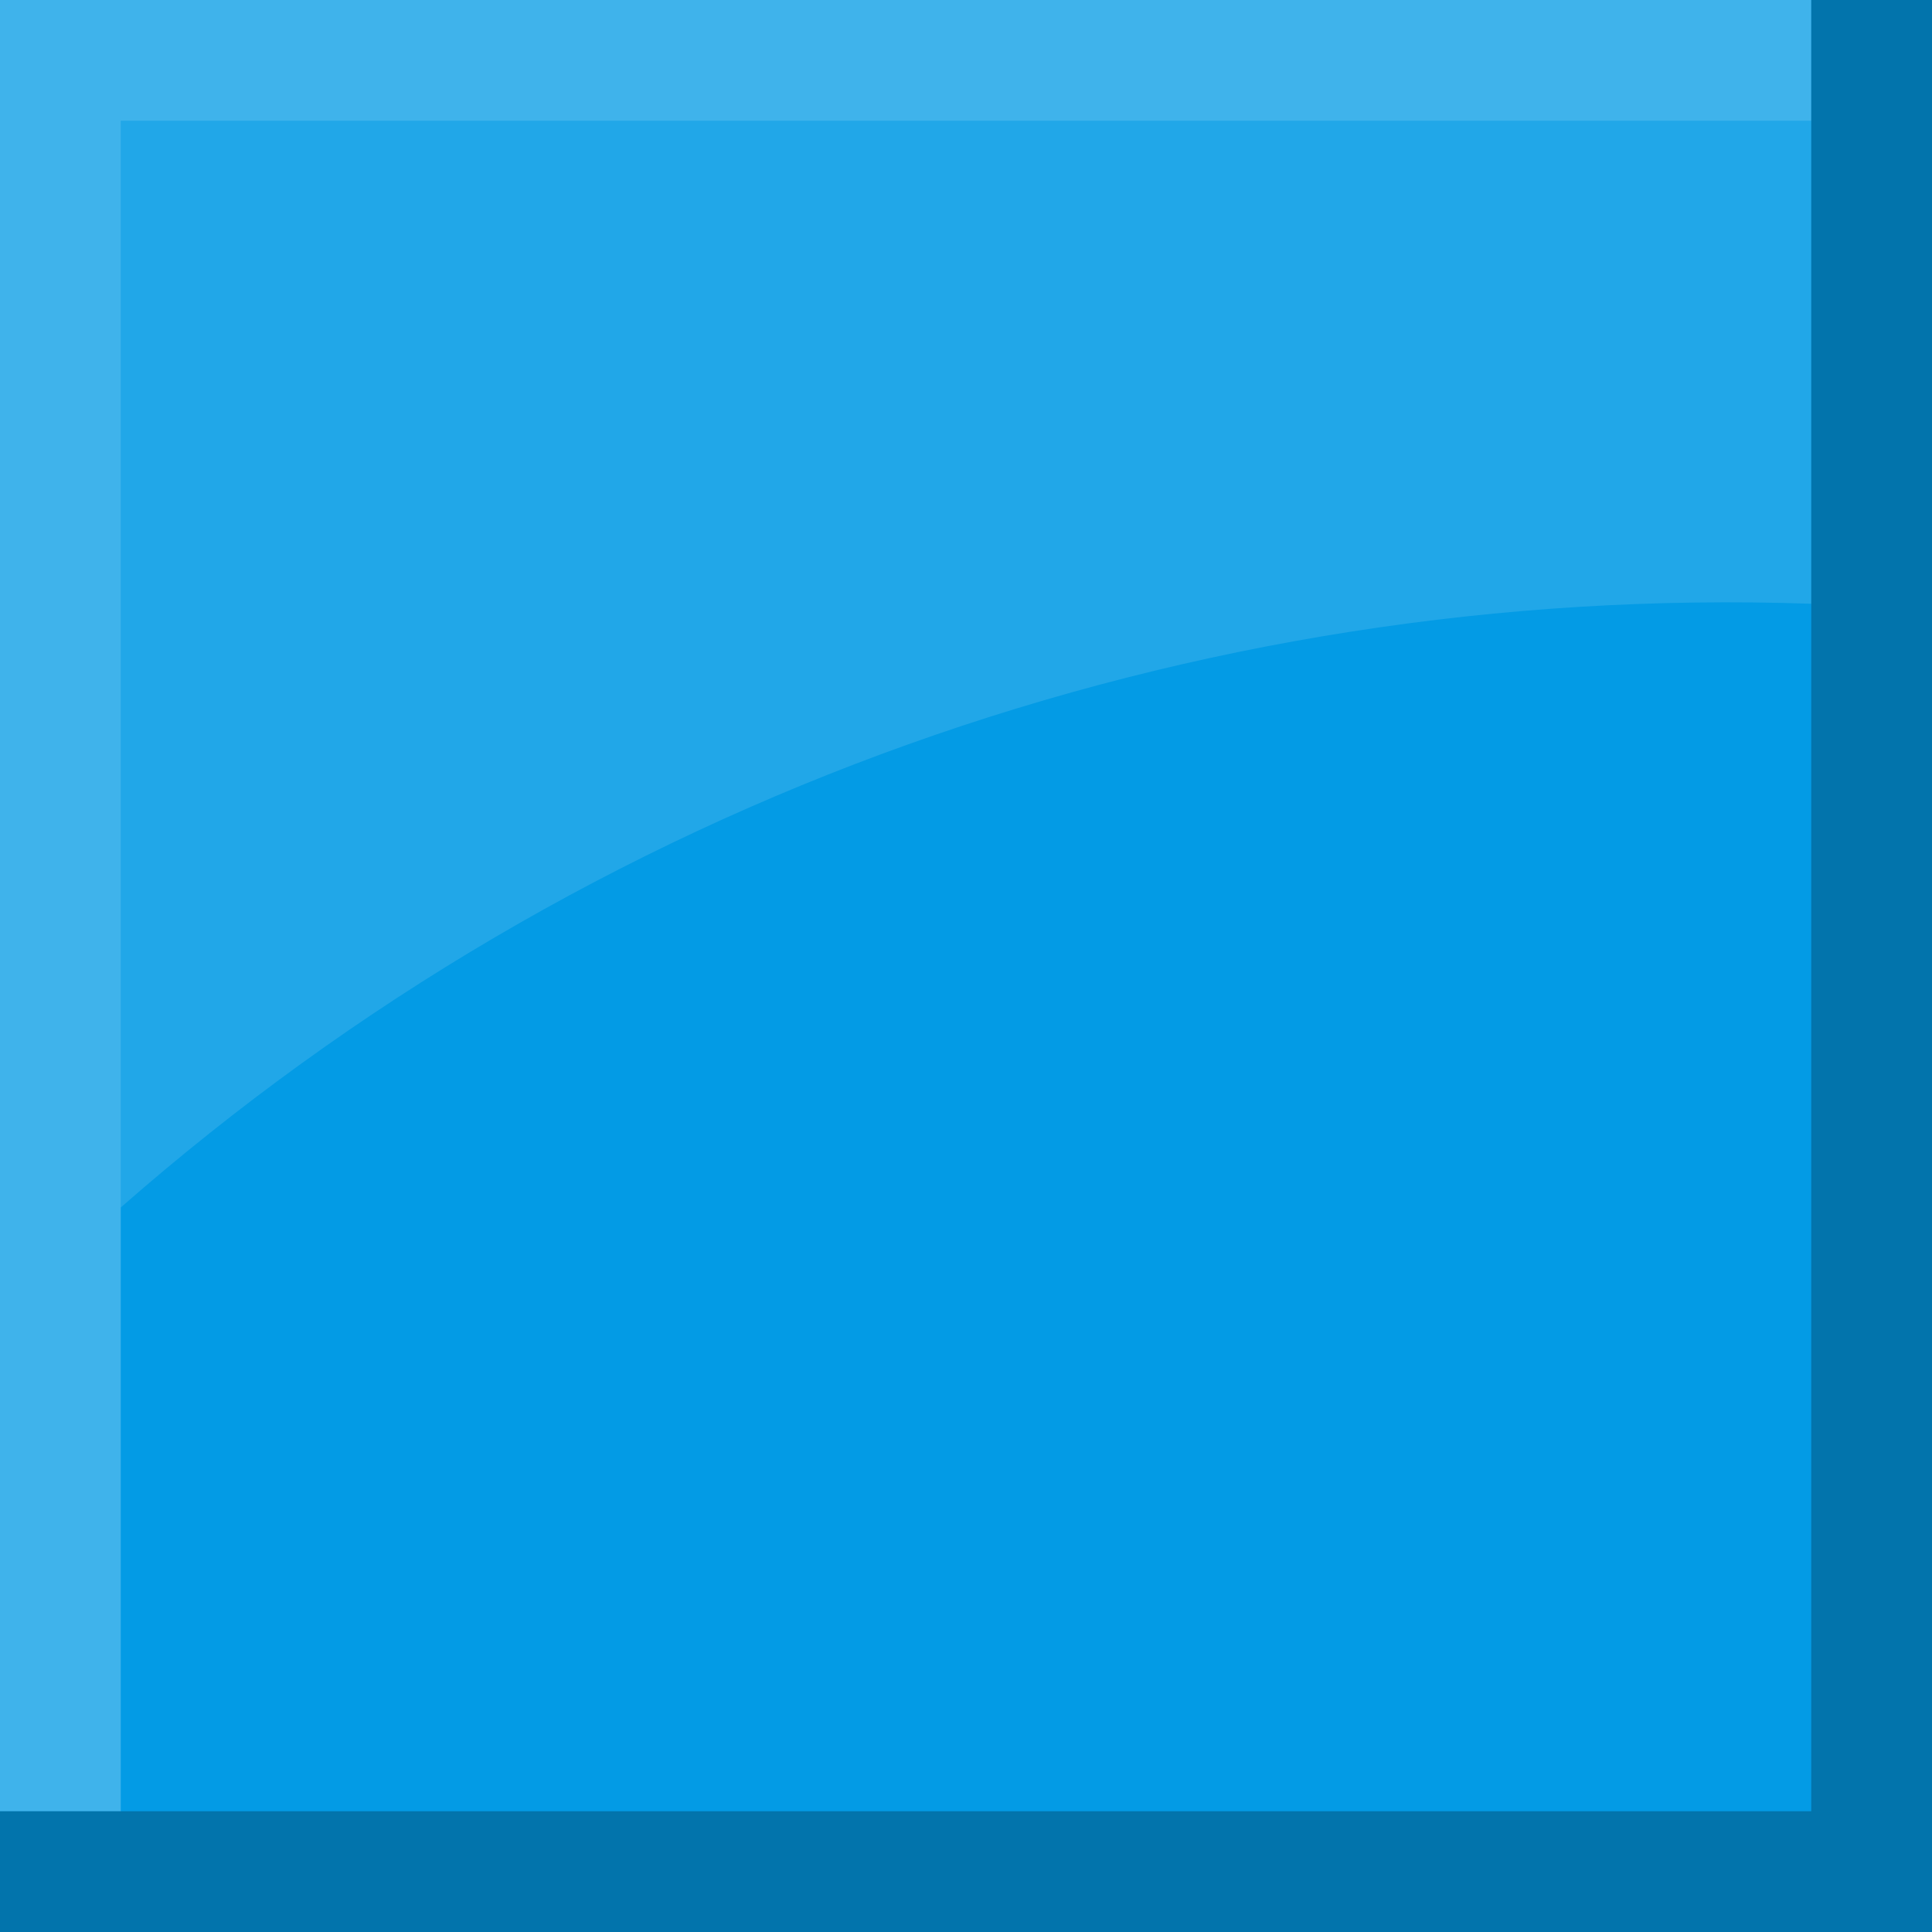
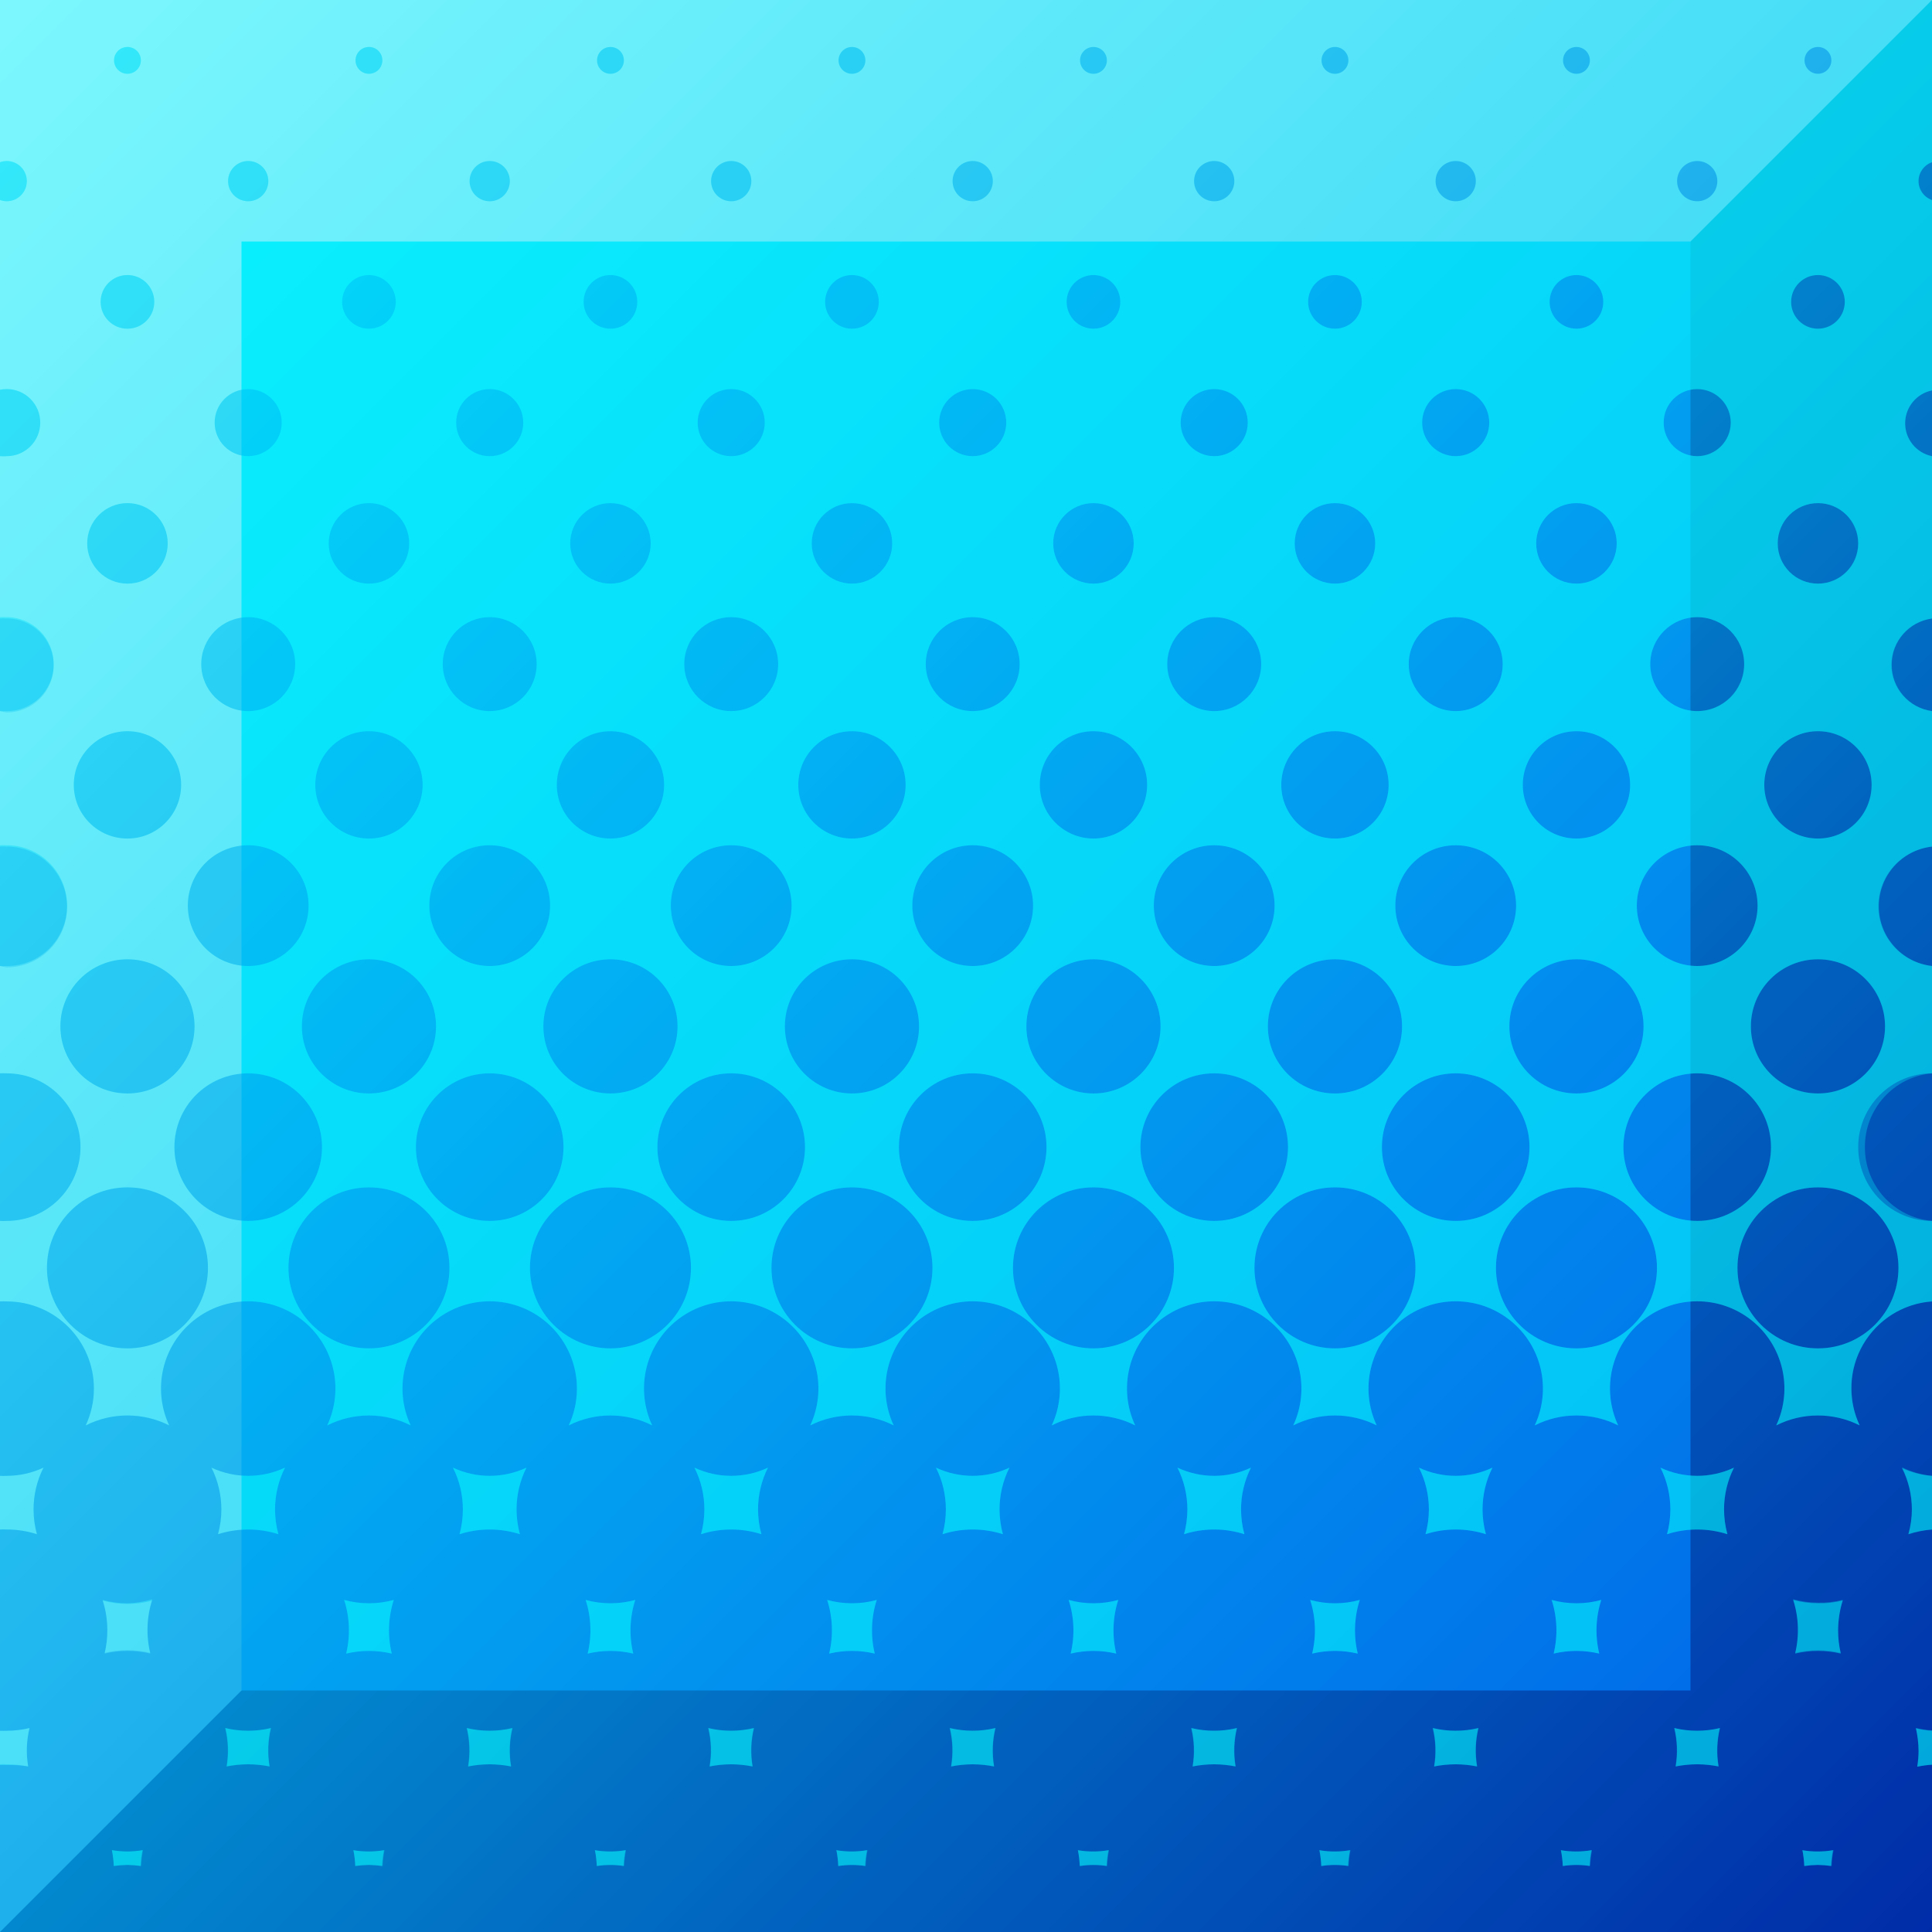
- <svg xmlns="http://www.w3.org/2000/svg" id="Layer_1" data-name="Layer 1" width="144" height="144" viewBox="0 0 144 144">
+ <svg xmlns="http://www.w3.org/2000/svg" width="144" height="144" viewBox="0 0 144 144">
  <defs>
-     <style>.cls-1{fill:#039be5;}.cls-2,.cls-3{fill:#fff;}.cls-2{opacity:0.12;}.cls-3{opacity:0.24;}.cls-4{opacity:0.25;}</style>
+     <style>.cls-1{isolation:isolate;}.cls-2{fill:#04bdf5;}.cls-3{fill:#04aadc;}.cls-4{fill:#32c6f2;}.cls-5{opacity:0.4;}.cls-5,.cls-7{mix-blend-mode:overlay;}.cls-6{fill:#fff;}.cls-7{opacity:0.77;fill:url(#linear-gradient);}</style>
+     <linearGradient id="linear-gradient" x2="144" y2="144" gradientUnits="userSpaceOnUse">
+       <stop offset="0" stop-color="#fff" />
+       <stop offset="1" />
+     </linearGradient>
  </defs>
-   <rect class="cls-1" width="144" height="144" />
-   <path class="cls-2" d="M9,9V90A181.61,181.61,0,0,1,135,45V9Z" />
-   <polygon class="cls-3" points="135 0 0 0 0 7 0 9 0 135 9 135 9 9 135 9 135 0" />
-   <polygon class="cls-4" points="135 0 135 135 0 135 0 144 135 144 144 144 144 135 144 0 135 0" />
-   <polygon class="cls-4" points="279 0 279 135 144 135 144 144 279 144 288 144 288 135 288 0 279 0" />
+   <g class="cls-1">
+     <g id="Layer_2" data-name="Layer 2">
+       <rect class="cls-2" width="144" height="144" />
+       <polygon class="cls-3" points="126 0 126 126 0 126 0 144 126 144 144 144 144 0 126 0" />
+       <polygon class="cls-4" points="0 144 18 126 18 18 126 18 144 0 0 0 0 144" />
+     </g>
+     <g id="Layer_1" data-name="Layer 1">
+       <g class="cls-5">
+         <circle cx="27.5" cy="4.5" r="1" />
+         <circle cx="45.5" cy="4.5" r="1" />
+         <circle cx="63.5" cy="4.5" r="1" />
+         <circle cx="81.5" cy="4.5" r="1" />
+         <circle cx="117.5" cy="4.5" r="1" />
+         <circle cx="99.5" cy="4.5" r="1" />
+         <circle cx="135.5" cy="4.5" r="1" />
+         <circle cx="126.5" cy="13.5" r="1.5" />
+         <circle cx="108.5" cy="13.5" r="1.5" />
+         <circle cx="90.5" cy="13.5" r="1.5" />
+         <circle cx="72.5" cy="13.5" r="1.5" />
+         <circle cx="54.5" cy="13.5" r="1.5" />
+         <circle cx="36.5" cy="13.5" r="1.5" />
+         <circle cx="18.5" cy="13.5" r="1.5" />
+         <circle cx="9.5" cy="4.5" r="1" />
+         <circle cx="27.5" cy="22.5" r="2" />
+         <circle cx="45.5" cy="22.5" r="2" />
+         <circle cx="63.5" cy="22.5" r="2" />
+         <circle cx="81.5" cy="22.5" r="2" />
+         <circle cx="117.5" cy="22.5" r="2" />
+         <circle cx="99.5" cy="22.5" r="2" />
+         <circle cx="135.5" cy="22.5" r="2" />
+         <circle cx="126.5" cy="31.5" r="2.5" />
+         <circle cx="108.5" cy="31.5" r="2.5" />
+         <circle cx="90.5" cy="31.5" r="2.5" />
+         <circle cx="72.5" cy="31.5" r="2.5" />
+         <circle cx="54.5" cy="31.5" r="2.5" />
+         <circle cx="36.5" cy="31.5" r="2.5" />
+         <circle cx="18.5" cy="31.5" r="2.5" />
+         <circle cx="9.5" cy="22.5" r="2" />
+         <circle cx="27.5" cy="40.5" r="3" />
+         <circle cx="45.5" cy="40.5" r="3" />
+         <circle cx="63.5" cy="40.5" r="3" />
+         <circle cx="81.5" cy="40.5" r="3" />
+         <circle cx="117.5" cy="40.5" r="3" />
+         <circle cx="99.5" cy="40.5" r="3" />
+         <circle cx="135.5" cy="40.5" r="3" />
+         <circle cx="126.5" cy="49.5" r="3.5" />
+         <circle cx="108.5" cy="49.5" r="3.5" />
+         <circle cx="90.5" cy="49.5" r="3.5" />
+         <circle cx="72.5" cy="49.5" r="3.5" />
+         <circle cx="54.5" cy="49.5" r="3.5" />
+         <circle cx="36.5" cy="49.5" r="3.5" />
+         <circle cx="18.5" cy="49.5" r="3.5" />
+         <circle cx="9.5" cy="40.5" r="3" />
+         <circle cx="27.5" cy="58.5" r="4" />
+         <circle cx="45.5" cy="58.5" r="4" />
+         <circle cx="63.5" cy="58.5" r="4" />
+         <circle cx="81.5" cy="58.5" r="4" />
+         <circle cx="117.5" cy="58.5" r="4" />
+         <circle cx="99.5" cy="58.5" r="4" />
+         <circle cx="135.5" cy="58.5" r="4" />
+         <circle cx="126.5" cy="67.5" r="4.5" />
+         <circle cx="108.5" cy="67.5" r="4.5" />
+         <circle cx="90.5" cy="67.5" r="4.5" />
+         <circle cx="72.5" cy="67.5" r="4.5" />
+         <circle cx="54.5" cy="67.5" r="4.5" />
+         <circle cx="36.5" cy="67.5" r="4.5" />
+         <circle cx="18.5" cy="67.5" r="4.5" />
+         <circle cx="9.5" cy="58.5" r="4" />
+         <circle cx="27.5" cy="76.5" r="5" />
+         <circle cx="45.5" cy="76.5" r="5" />
+         <circle cx="63.5" cy="76.5" r="5" />
+         <circle cx="81.5" cy="76.5" r="5" />
+         <circle cx="117.5" cy="76.5" r="5" />
+         <circle cx="99.5" cy="76.5" r="5" />
+         <circle cx="135.5" cy="76.5" r="5" />
+         <circle cx="126.5" cy="85.5" r="5.5" />
+         <circle cx="108.5" cy="85.5" r="5.5" />
+         <circle cx="90.5" cy="85.5" r="5.5" />
+         <circle cx="72.5" cy="85.5" r="5.5" />
+         <circle cx="54.5" cy="85.5" r="5.5" />
+         <circle cx="36.5" cy="85.5" r="5.5" />
+         <circle cx="18.5" cy="85.5" r="5.5" />
+         <circle cx="9.5" cy="76.5" r="5" />
+         <circle cx="27.5" cy="94.5" r="6" />
+         <circle cx="45.5" cy="94.5" r="6" />
+         <circle cx="63.5" cy="94.5" r="6" />
+         <circle cx="81.5" cy="94.5" r="6" />
+         <circle cx="117.5" cy="94.5" r="6" />
+         <circle cx="99.5" cy="94.5" r="6" />
+         <circle cx="135.5" cy="94.5" r="6" />
+         <circle cx="9.5" cy="94.5" r="6" />
+         <path d="M2,13.5A1.5,1.5,0,0,0,.5,12a1.64,1.64,0,0,0-.5.09v2.82A1.64,1.64,0,0,0,.5,15,1.5,1.5,0,0,0,2,13.5Z" />
+         <path d="M3,31.5A2.5,2.5,0,0,0,.5,29a2.73,2.73,0,0,0-.5.05V34a2.73,2.73,0,0,0,.5,0A2.5,2.5,0,0,0,3,31.5Z" />
+         <path d="M4,49.5A3.5,3.5,0,0,0,.5,46a4,4,0,0,0-.5,0V53a4,4,0,0,0,.5,0A3.5,3.5,0,0,0,4,49.5Z" />
+         <path d="M5,67.5A4.49,4.49,0,0,0,.5,63a4.23,4.23,0,0,0-.5,0V72a4.23,4.23,0,0,0,.5,0A4.49,4.49,0,0,0,5,67.5Z" />
+         <path d="M6,85.5A5.5,5.5,0,0,0,.5,80,4.07,4.07,0,0,0,0,80V91a4.07,4.07,0,0,0,.5,0A5.5,5.5,0,0,0,6,85.5Z" />
+         <path d="M138,103.5a6.46,6.46,0,0,0,.61,2.74,6.91,6.91,0,0,0-6.22,0,6.5,6.5,0,1,0-11.78,0,6.91,6.91,0,0,0-6.22,0,6.5,6.5,0,1,0-11.78,0,6.91,6.91,0,0,0-6.22,0,6.5,6.5,0,1,0-11.78,0,6.91,6.91,0,0,0-6.22,0,6.5,6.5,0,1,0-11.78,0,6.91,6.91,0,0,0-6.22,0,6.5,6.5,0,1,0-11.78,0,6.91,6.91,0,0,0-6.22,0,6.5,6.5,0,1,0-11.78,0,6.91,6.91,0,0,0-6.22,0,6.5,6.5,0,1,0-11.78,0,6.91,6.91,0,0,0-6.22,0A6.46,6.46,0,0,0,7,103.5,6.5,6.5,0,0,0,.5,97,4.19,4.19,0,0,0,0,97V110a4.19,4.19,0,0,0,.5,0,6.46,6.46,0,0,0,2.74-.61,6.92,6.92,0,0,0-.74,3.11,7.06,7.06,0,0,0,.25,1.85A7.26,7.26,0,0,0,.5,114a4.19,4.19,0,0,0-.5,0V129a4.19,4.19,0,0,0,.5,0,7.32,7.32,0,0,0,1.7-.2,7.09,7.09,0,0,0-.1,2.86,8.43,8.43,0,0,0-1.6-.16,4.19,4.19,0,0,0-.5,0V144H144V131.53a7.87,7.87,0,0,0-1.1.15,7.72,7.72,0,0,0,.1-1.18,8,8,0,0,0-.2-1.71,6.81,6.81,0,0,0,1.2.18V114a7.83,7.83,0,0,0-1.76.33,6.69,6.69,0,0,0,.26-1.86,6.89,6.89,0,0,0-.74-3.11A6.44,6.44,0,0,0,144,110V97A6.48,6.48,0,0,0,138,103.5Zm-.65,15.74a7.68,7.68,0,0,0-.35,2.26,7.32,7.32,0,0,0,.2,1.7,7.32,7.32,0,0,0-3.4,0,7.37,7.37,0,0,0-.15-4,7.06,7.06,0,0,0,1.85.25A6.67,6.67,0,0,0,137.35,119.24Zm-8.11-9.85a6.92,6.92,0,0,0-.74,3.11,7.06,7.06,0,0,0,.25,1.85,7.41,7.41,0,0,0-4.5,0,7.06,7.06,0,0,0,.25-1.85,6.92,6.92,0,0,0-.74-3.11,6.46,6.46,0,0,0,5.48,0Zm-9.89,9.86a7.37,7.37,0,0,0-.15,4,7.32,7.32,0,0,0-3.4,0,7.37,7.37,0,0,0-.15-4,7,7,0,0,0,3.7,0Zm-8.11-9.86a6.92,6.92,0,0,0-.74,3.11,7.06,7.06,0,0,0,.25,1.85,7.41,7.41,0,0,0-4.5,0,7.06,7.06,0,0,0,.25-1.85,6.92,6.92,0,0,0-.74-3.11,6.46,6.46,0,0,0,5.48,0Zm-9.89,9.86a7.37,7.37,0,0,0-.15,4,7.32,7.32,0,0,0-3.4,0,7.37,7.37,0,0,0-.15-4,7,7,0,0,0,3.7,0Zm-8.11-9.86a6.92,6.92,0,0,0-.74,3.11,7.06,7.06,0,0,0,.25,1.85,7.41,7.41,0,0,0-4.5,0,7.06,7.06,0,0,0,.25-1.85,6.92,6.92,0,0,0-.74-3.11,6.46,6.46,0,0,0,5.48,0Zm-9.89,9.86a7.37,7.37,0,0,0-.15,4,7.32,7.32,0,0,0-3.4,0,7.37,7.37,0,0,0-.15-4,7,7,0,0,0,3.7,0Zm-8.11-9.86a6.92,6.92,0,0,0-.74,3.11,7.06,7.06,0,0,0,.25,1.85,7.41,7.41,0,0,0-4.5,0,7.06,7.06,0,0,0,.25-1.85,6.92,6.92,0,0,0-.74-3.11,6.46,6.46,0,0,0,5.48,0Zm-9.89,9.86a7.37,7.37,0,0,0-.15,4,7.32,7.32,0,0,0-3.4,0,7.37,7.37,0,0,0-.15-4,7,7,0,0,0,3.7,0Zm-8.11-9.86a6.92,6.92,0,0,0-.74,3.11,7.06,7.06,0,0,0,.25,1.85,7.41,7.41,0,0,0-4.5,0,7.06,7.06,0,0,0,.25-1.85,6.92,6.92,0,0,0-.74-3.11,6.46,6.46,0,0,0,5.48,0Zm-9.89,9.86a7.37,7.37,0,0,0-.15,4,7.32,7.32,0,0,0-3.4,0,7.37,7.37,0,0,0-.15-4,7,7,0,0,0,3.7,0Zm-8.11-9.86a6.92,6.92,0,0,0-.74,3.11,7.06,7.06,0,0,0,.25,1.85,7.41,7.41,0,0,0-4.5,0,7.06,7.06,0,0,0,.25-1.85,6.92,6.92,0,0,0-.74-3.11,6.46,6.46,0,0,0,5.48,0Zm-9.89,9.86a7.37,7.37,0,0,0-.15,4,7.32,7.32,0,0,0-3.4,0,7.37,7.37,0,0,0-.15-4,7,7,0,0,0,3.7,0Zm-8.11-9.86a6.92,6.92,0,0,0-.74,3.11,7.06,7.06,0,0,0,.25,1.85,7.41,7.41,0,0,0-4.5,0,7.06,7.06,0,0,0,.25-1.85,6.92,6.92,0,0,0-.74-3.11,6.46,6.46,0,0,0,5.48,0Zm-9.89,9.86a7.37,7.37,0,0,0-.15,4,7.32,7.32,0,0,0-3.4,0,7.32,7.32,0,0,0,.2-1.7,7.26,7.26,0,0,0-.35-2.25,7,7,0,0,0,3.7,0ZM8.48,139.08a7.61,7.61,0,0,0-.14-1.18,7.36,7.36,0,0,0,1.16.1,7.36,7.36,0,0,0,1.16-.1,7.61,7.61,0,0,0-.14,1.18,8.43,8.43,0,0,0-1-.08A8.43,8.43,0,0,0,8.48,139.08Zm10-7.58a8.43,8.43,0,0,0-1.6.16,7.09,7.09,0,0,0-.1-2.86,7.33,7.33,0,0,0,3.4,0,7.09,7.09,0,0,0-.1,2.86A8.43,8.43,0,0,0,18.5,131.5Zm8,7.58a7.61,7.61,0,0,0-.14-1.18,6.78,6.78,0,0,0,2.32,0,7.61,7.61,0,0,0-.14,1.18,8.43,8.43,0,0,0-1-.08A8.43,8.43,0,0,0,26.48,139.08Zm10-7.58a8.43,8.43,0,0,0-1.6.16,7.09,7.09,0,0,0-.1-2.86,7.33,7.33,0,0,0,3.4,0,7.09,7.09,0,0,0-.1,2.86A8.43,8.43,0,0,0,36.5,131.5Zm8,7.58a7.61,7.61,0,0,0-.14-1.18,6.78,6.78,0,0,0,2.32,0,7.61,7.61,0,0,0-.14,1.18,6.54,6.54,0,0,0-2,0Zm10-7.58a8.43,8.43,0,0,0-1.6.16,7.09,7.09,0,0,0-.1-2.86,7.32,7.32,0,0,0,3.4,0,7.09,7.09,0,0,0-.1,2.86A8.43,8.43,0,0,0,54.5,131.5Zm8,7.58a7.61,7.61,0,0,0-.14-1.18,6.78,6.78,0,0,0,2.32,0,7.61,7.61,0,0,0-.14,1.18,6.54,6.54,0,0,0-2,0Zm10-7.58a8.43,8.43,0,0,0-1.6.16,7.09,7.09,0,0,0-.1-2.86,7.32,7.32,0,0,0,3.4,0,7.09,7.09,0,0,0-.1,2.86A8.43,8.43,0,0,0,72.5,131.5Zm8,7.58a7.61,7.61,0,0,0-.14-1.18,6.78,6.78,0,0,0,2.32,0,7.61,7.61,0,0,0-.14,1.18,6.54,6.54,0,0,0-2,0Zm10-7.58a8.43,8.43,0,0,0-1.6.16,7.09,7.09,0,0,0-.1-2.86,7.33,7.33,0,0,0,3.4,0,7.09,7.09,0,0,0-.1,2.86A8.43,8.43,0,0,0,90.5,131.5Zm8,7.58a7.61,7.61,0,0,0-.14-1.18,6.78,6.78,0,0,0,2.32,0,7.61,7.61,0,0,0-.14,1.18,6.54,6.54,0,0,0-2,0Zm10-7.58a8.43,8.43,0,0,0-1.6.16,7.09,7.09,0,0,0-.1-2.86,7.33,7.33,0,0,0,3.4,0,7.09,7.09,0,0,0-.1,2.86A8.43,8.43,0,0,0,108.5,131.5Zm8,7.58a7.61,7.61,0,0,0-.14-1.18,6.78,6.78,0,0,0,2.32,0,7.61,7.61,0,0,0-.14,1.18,6.54,6.54,0,0,0-2,0Zm10-7.58a8.43,8.43,0,0,0-1.6.16,7.09,7.09,0,0,0-.1-2.86,7.32,7.32,0,0,0,3.4,0,7.09,7.09,0,0,0-.1,2.86A8.43,8.43,0,0,0,126.5,131.5Zm8,7.58a7.61,7.61,0,0,0-.14-1.18,6.78,6.78,0,0,0,2.32,0,7.61,7.61,0,0,0-.14,1.18,8.59,8.59,0,0,0-1-.08A8.43,8.43,0,0,0,134.48,139.08Z" />
+         <path d="M139,85.5A5.49,5.49,0,0,0,144,91V80A5.49,5.49,0,0,0,139,85.5Z" />
+         <path d="M140,67.5A4.48,4.48,0,0,0,144,72v-8.9A4.48,4.48,0,0,0,140,67.5Z" />
+         <path d="M141,49.5A3.49,3.49,0,0,0,144,53v-6.9A3.49,3.49,0,0,0,141,49.5Z" />
+         <path d="M142,31.5A2.5,2.5,0,0,0,144,34v-4.9A2.5,2.5,0,0,0,142,31.5Z" />
+         <path d="M143,13.5a1.51,1.51,0,0,0,1,1.41V12.09A1.51,1.51,0,0,0,143,13.5Z" />
+       </g>
+       <g class="cls-5">
+         <path class="cls-6" d="M99.5,119.5a7.06,7.06,0,0,1-1.85-.25,7.37,7.37,0,0,1,.15,4,7.32,7.32,0,0,1,3.4,0,7.37,7.37,0,0,1,.15-4A7.06,7.06,0,0,1,99.5,119.5Z" />
+         <path class="cls-6" d="M108.5,131.5a8.43,8.43,0,0,1,1.6.16,7.09,7.09,0,0,1,.1-2.86,7.33,7.33,0,0,1-3.4,0,7.09,7.09,0,0,1,.1,2.86A8.43,8.43,0,0,1,108.5,131.5Z" />
+         <path class="cls-6" d="M108.5,110a6.46,6.46,0,0,1-2.74-.61,6.92,6.92,0,0,1,.74,3.11,7.06,7.06,0,0,1-.25,1.85,7.41,7.41,0,0,1,4.5,0,7.06,7.06,0,0,1-.25-1.85,6.92,6.92,0,0,1,.74-3.11A6.46,6.46,0,0,1,108.5,110Z" />
+         <path class="cls-6" d="M98.34,137.9a7.61,7.61,0,0,1,.14,1.18,6.54,6.54,0,0,1,2,0,7.61,7.61,0,0,1,.14-1.18,6.78,6.78,0,0,1-2.32,0Z" />
+         <path class="cls-6" d="M90.5,110a6.46,6.46,0,0,1-2.74-.61,6.92,6.92,0,0,1,.74,3.11,7.06,7.06,0,0,1-.25,1.85,7.41,7.41,0,0,1,4.5,0,7.06,7.06,0,0,1-.25-1.85,6.92,6.92,0,0,1,.74-3.11A6.46,6.46,0,0,1,90.5,110Z" />
+         <path class="cls-6" d="M81.5,119.5a7.06,7.06,0,0,1-1.85-.25,7.37,7.37,0,0,1,.15,4,7.32,7.32,0,0,1,3.4,0,7.37,7.37,0,0,1,.15-4A7.06,7.06,0,0,1,81.5,119.5Z" />
+         <path class="cls-6" d="M72.5,110a6.46,6.46,0,0,1-2.74-.61,6.92,6.92,0,0,1,.74,3.11,7.06,7.06,0,0,1-.25,1.85,7.41,7.41,0,0,1,4.5,0,7.06,7.06,0,0,1-.25-1.85,6.92,6.92,0,0,1,.74-3.11A6.46,6.46,0,0,1,72.5,110Z" />
+         <path class="cls-6" d="M80.34,137.9a7.61,7.61,0,0,1,.14,1.18,6.54,6.54,0,0,1,2,0,7.61,7.61,0,0,1,.14-1.18,6.78,6.78,0,0,1-2.32,0Z" />
+         <path class="cls-6" d="M90.5,131.5a8.43,8.43,0,0,1,1.6.16,7.09,7.09,0,0,1,.1-2.86,7.33,7.33,0,0,1-3.4,0,7.09,7.09,0,0,1,.1,2.86A8.43,8.43,0,0,1,90.5,131.5Z" />
+         <path class="cls-6" d="M117.5,119.5a7.06,7.06,0,0,1-1.85-.25,7.37,7.37,0,0,1,.15,4,7.32,7.32,0,0,1,3.4,0,7.37,7.37,0,0,1,.15-4A7.06,7.06,0,0,1,117.5,119.5Z" />
+         <path class="cls-6" d="M134.34,137.9a7.61,7.61,0,0,1,.14,1.18,8.43,8.43,0,0,1,1-.08,8.59,8.59,0,0,1,1,.08,7.61,7.61,0,0,1,.14-1.18,6.78,6.78,0,0,1-2.32,0Z" />
+         <path class="cls-6" d="M142.5,112.5a6.69,6.69,0,0,1-.26,1.86A7.83,7.83,0,0,1,144,114V110a6.44,6.44,0,0,1-2.24-.58A6.89,6.89,0,0,1,142.5,112.5Z" />
+         <path class="cls-6" d="M135.5,119.5a7.06,7.06,0,0,1-1.85-.25,7.37,7.37,0,0,1,.15,4,7.33,7.33,0,0,1,3.4,0,7.32,7.32,0,0,1-.2-1.7,7.68,7.68,0,0,1,.35-2.26A6.67,6.67,0,0,1,135.5,119.5Z" />
+         <path class="cls-6" d="M116.34,137.9a7.61,7.61,0,0,1,.14,1.18,6.54,6.54,0,0,1,2,0,7.61,7.61,0,0,1,.14-1.18,6.78,6.78,0,0,1-2.32,0Z" />
+         <path class="cls-6" d="M126.5,110a6.46,6.46,0,0,1-2.74-.61,6.92,6.92,0,0,1,.74,3.11,7.06,7.06,0,0,1-.25,1.85,7.41,7.41,0,0,1,4.5,0,7.06,7.06,0,0,1-.25-1.85,6.92,6.92,0,0,1,.74-3.11A6.46,6.46,0,0,1,126.5,110Z" />
+         <path class="cls-6" d="M126.5,131.5a8.43,8.43,0,0,1,1.6.16,7.09,7.09,0,0,1,.1-2.86,7.32,7.32,0,0,1-3.4,0,7.09,7.09,0,0,1,.1,2.86A8.43,8.43,0,0,1,126.5,131.5Z" />
+         <path class="cls-6" d="M143,130.5a7.72,7.72,0,0,1-.1,1.18,7.87,7.87,0,0,1,1.1-.15V129a6.81,6.81,0,0,1-1.2-.18A8,8,0,0,1,143,130.5Z" />
+         <path class="cls-6" d="M27.5,119.5a7.06,7.06,0,0,1-1.85-.25,7.37,7.37,0,0,1,.15,4,7.32,7.32,0,0,1,3.4,0,7.37,7.37,0,0,1,.15-4A7.06,7.06,0,0,1,27.5,119.5Z" />
+         <path class="cls-6" d="M18.5,131.5a8.43,8.43,0,0,1,1.6.16,7.09,7.09,0,0,1,.1-2.86,7.33,7.33,0,0,1-3.4,0,7.09,7.09,0,0,1,.1,2.86A8.43,8.43,0,0,1,18.5,131.5Z" />
+         <path class="cls-6" d="M18.5,110a6.46,6.46,0,0,1-2.74-.61,6.92,6.92,0,0,1,.74,3.11,7.06,7.06,0,0,1-.25,1.85,7.41,7.41,0,0,1,4.5,0,7.06,7.06,0,0,1-.25-1.85,6.92,6.92,0,0,1,.74-3.11A6.46,6.46,0,0,1,18.5,110Z" />
+         <path class="cls-6" d="M26.34,137.9a7.61,7.61,0,0,1,.14,1.18,8.43,8.43,0,0,1,1-.08,8.43,8.43,0,0,1,1,.08,7.61,7.61,0,0,1,.14-1.18,6.78,6.78,0,0,1-2.32,0Z" />
+         <path class="cls-6" d="M2.1,131.66a7.09,7.09,0,0,1,.1-2.86,7.32,7.32,0,0,1-1.7.2,4.19,4.19,0,0,1-.5,0v2.56a4.19,4.19,0,0,1,.5,0A8.43,8.43,0,0,1,2.1,131.66Z" />
+         <path class="cls-6" d="M2.75,114.35a7.06,7.06,0,0,1-.25-1.85,6.92,6.92,0,0,1,.74-3.11A6.46,6.46,0,0,1,.5,110a4.19,4.19,0,0,1-.5,0V114a4.19,4.19,0,0,1,.5,0A7.26,7.26,0,0,1,2.75,114.35Z" />
+         <path class="cls-6" d="M36.5,131.5a8.43,8.43,0,0,1,1.6.16,7.09,7.09,0,0,1,.1-2.86,7.33,7.33,0,0,1-3.4,0,7.09,7.09,0,0,1,.1,2.86A8.43,8.43,0,0,1,36.5,131.5Z" />
+         <path class="cls-6" d="M9.5,119.5a7.06,7.06,0,0,1-1.85-.25A7.26,7.26,0,0,1,8,121.5a7.32,7.32,0,0,1-.2,1.7,7.32,7.32,0,0,1,3.4,0,7.37,7.37,0,0,1,.15-4A7.06,7.06,0,0,1,9.5,119.5Z" />
+         <path class="cls-6" d="M63.5,119.5a7.06,7.06,0,0,1-1.85-.25,7.37,7.37,0,0,1,.15,4,7.32,7.32,0,0,1,3.4,0,7.37,7.37,0,0,1,.15-4A7.06,7.06,0,0,1,63.5,119.5Z" />
+         <path class="cls-6" d="M72.5,131.5a8.43,8.43,0,0,1,1.6.16,7.09,7.09,0,0,1,.1-2.86,7.32,7.32,0,0,1-3.4,0,7.09,7.09,0,0,1,.1,2.86A8.43,8.43,0,0,1,72.5,131.5Z" />
+         <path class="cls-6" d="M62.34,137.9a7.61,7.61,0,0,1,.14,1.18,6.54,6.54,0,0,1,2,0,7.61,7.61,0,0,1,.14-1.18,6.78,6.78,0,0,1-2.32,0Z" />
+         <path class="cls-6" d="M54.5,110a6.46,6.46,0,0,1-2.74-.61,6.92,6.92,0,0,1,.74,3.11,7.06,7.06,0,0,1-.25,1.85,7.41,7.41,0,0,1,4.5,0,7.06,7.06,0,0,1-.25-1.85,6.92,6.92,0,0,1,.74-3.11A6.46,6.46,0,0,1,54.5,110Z" />
+         <path class="cls-6" d="M45.5,119.5a7.06,7.06,0,0,1-1.85-.25,7.37,7.37,0,0,1,.15,4,7.32,7.32,0,0,1,3.4,0,7.37,7.37,0,0,1,.15-4A7.06,7.06,0,0,1,45.5,119.5Z" />
+         <path class="cls-6" d="M54.5,131.5a8.43,8.43,0,0,1,1.6.16,7.09,7.09,0,0,1,.1-2.86,7.32,7.32,0,0,1-3.4,0,7.09,7.09,0,0,1,.1,2.86A8.43,8.43,0,0,1,54.5,131.5Z" />
+         <path class="cls-6" d="M36.5,110a6.46,6.46,0,0,1-2.74-.61,6.92,6.92,0,0,1,.74,3.11,7.06,7.06,0,0,1-.25,1.85,7.41,7.41,0,0,1,4.5,0,7.06,7.06,0,0,1-.25-1.85,6.92,6.92,0,0,1,.74-3.11A6.46,6.46,0,0,1,36.5,110Z" />
+         <path class="cls-6" d="M44.34,137.9a7.61,7.61,0,0,1,.14,1.18,6.54,6.54,0,0,1,2,0,7.61,7.61,0,0,1,.14-1.18,6.78,6.78,0,0,1-2.32,0Z" />
+         <path class="cls-6" d="M8.34,137.9a7.61,7.61,0,0,1,.14,1.18,8.43,8.43,0,0,1,1-.08,8.43,8.43,0,0,1,1,.08,7.61,7.61,0,0,1,.14-1.18,7.36,7.36,0,0,1-1.16.1A7.36,7.36,0,0,1,8.34,137.9Z" />
+         <path class="cls-6" d="M144,12.09V0H0V12.09A1.64,1.64,0,0,1,.5,12a1.5,1.5,0,0,1,0,3,1.64,1.64,0,0,1-.5-.09V29.05A2.73,2.73,0,0,1,.5,29a2.5,2.5,0,0,1,0,5A2.73,2.73,0,0,1,0,34v12.1a4,4,0,0,1,.5,0,3.5,3.5,0,0,1,0,7A4,4,0,0,1,0,53v10.1a4.23,4.23,0,0,1,.5,0,4.5,4.5,0,0,1,0,9A4.23,4.23,0,0,1,0,72V80a4.07,4.07,0,0,1,.5,0,5.5,5.5,0,0,1,0,11A4.07,4.07,0,0,1,0,91V97a4.19,4.19,0,0,1,.5,0A6.5,6.5,0,0,1,7,103.5a6.46,6.46,0,0,1-.61,2.74,6.91,6.91,0,0,1,6.22,0,6.5,6.5,0,1,1,11.78,0,6.91,6.91,0,0,1,6.22,0,6.5,6.5,0,1,1,11.78,0,6.91,6.91,0,0,1,6.22,0,6.5,6.5,0,1,1,11.78,0,6.91,6.91,0,0,1,6.22,0,6.5,6.5,0,1,1,11.78,0,6.91,6.91,0,0,1,6.22,0,6.5,6.5,0,1,1,11.78,0,6.91,6.91,0,0,1,6.22,0,6.5,6.5,0,1,1,11.78,0,6.91,6.91,0,0,1,6.22,0,6.5,6.5,0,1,1,11.78,0,6.91,6.91,0,0,1,6.22,0A6.48,6.48,0,0,1,144,97V91A5.49,5.49,0,0,1,144,80V72a4.48,4.48,0,0,1,0-8.9V53a3.48,3.48,0,0,1,0-6.9V34a2.5,2.5,0,0,1,0-4.9V14.91a1.49,1.49,0,0,1,0-2.82ZM135.5,3.5a1,1,0,1,1-1,1A1,1,0,0,1,135.5,3.5Zm0,17a2,2,0,1,1-2,2A2,2,0,0,1,135.5,20.5Zm0,17a3,3,0,1,1-3,3A3,3,0,0,1,135.5,37.5Zm0,17a4,4,0,1,1-4,4A4,4,0,0,1,135.5,54.5Zm-9-42.5a1.5,1.5,0,1,1-1.5,1.5A1.5,1.5,0,0,1,126.5,12Zm0,17a2.5,2.5,0,1,1-2.5,2.5A2.5,2.5,0,0,1,126.5,29Zm0,17a3.5,3.5,0,1,1-3.5,3.5A3.5,3.5,0,0,1,126.5,46Zm0,17a4.5,4.5,0,1,1-4.5,4.5A4.49,4.49,0,0,1,126.5,63Zm-4,13.5a5,5,0,1,1-5-5A5,5,0,0,1,122.5,76.5Zm-5-73a1,1,0,1,1-1,1A1,1,0,0,1,117.5,3.5Zm0,17a2,2,0,1,1-2,2A2,2,0,0,1,117.5,20.5Zm0,17a3,3,0,1,1-3,3A3,3,0,0,1,117.5,37.5Zm0,17a4,4,0,1,1-4,4A4,4,0,0,1,117.5,54.5Zm-9-42.5a1.5,1.5,0,1,1-1.5,1.5A1.5,1.5,0,0,1,108.5,12Zm0,17a2.5,2.5,0,1,1-2.5,2.5A2.5,2.5,0,0,1,108.5,29Zm0,17a3.5,3.5,0,1,1-3.5,3.5A3.5,3.5,0,0,1,108.5,46Zm0,17a4.5,4.5,0,1,1-4.5,4.5A4.49,4.49,0,0,1,108.5,63Zm-4,13.5a5,5,0,1,1-5-5A5,5,0,0,1,104.5,76.5Zm-5-73a1,1,0,1,1-1,1A1,1,0,0,1,99.5,3.5Zm0,17a2,2,0,1,1-2,2A2,2,0,0,1,99.5,20.5Zm0,17a3,3,0,1,1-3,3A3,3,0,0,1,99.5,37.5Zm0,17a4,4,0,1,1-4,4A4,4,0,0,1,99.5,54.5ZM90.5,12A1.5,1.5,0,1,1,89,13.5,1.5,1.5,0,0,1,90.5,12Zm0,17A2.5,2.5,0,1,1,88,31.5,2.5,2.5,0,0,1,90.5,29Zm0,17A3.5,3.5,0,1,1,87,49.5,3.5,3.5,0,0,1,90.5,46Zm0,17A4.5,4.5,0,1,1,86,67.5,4.49,4.49,0,0,1,90.5,63Zm-4,13.5a5,5,0,1,1-5-5A5,5,0,0,1,86.5,76.5Zm-5-73a1,1,0,1,1-1,1A1,1,0,0,1,81.5,3.5Zm0,17a2,2,0,1,1-2,2A2,2,0,0,1,81.5,20.5Zm0,17a3,3,0,1,1-3,3A3,3,0,0,1,81.5,37.5Zm0,17a4,4,0,1,1-4,4A4,4,0,0,1,81.5,54.5ZM72.5,12A1.5,1.5,0,1,1,71,13.5,1.5,1.5,0,0,1,72.5,12Zm0,17A2.5,2.5,0,1,1,70,31.5,2.5,2.5,0,0,1,72.5,29Zm0,17A3.5,3.5,0,1,1,69,49.5,3.5,3.5,0,0,1,72.5,46Zm0,17A4.5,4.5,0,1,1,68,67.5,4.49,4.49,0,0,1,72.5,63Zm-4,13.5a5,5,0,1,1-5-5A5,5,0,0,1,68.5,76.5Zm-5-73a1,1,0,1,1-1,1A1,1,0,0,1,63.5,3.5Zm0,17a2,2,0,1,1-2,2A2,2,0,0,1,63.5,20.5Zm0,17a3,3,0,1,1-3,3A3,3,0,0,1,63.5,37.5Zm0,17a4,4,0,1,1-4,4A4,4,0,0,1,63.5,54.5ZM54.5,12A1.5,1.5,0,1,1,53,13.5,1.5,1.5,0,0,1,54.5,12Zm0,17A2.5,2.5,0,1,1,52,31.5,2.5,2.5,0,0,1,54.5,29Zm0,17A3.5,3.5,0,1,1,51,49.5,3.5,3.5,0,0,1,54.5,46Zm0,17A4.5,4.5,0,1,1,50,67.5,4.49,4.49,0,0,1,54.5,63Zm-4,13.5a5,5,0,1,1-5-5A5,5,0,0,1,50.5,76.5Zm-5-73a1,1,0,1,1-1,1A1,1,0,0,1,45.5,3.5Zm0,17a2,2,0,1,1-2,2A2,2,0,0,1,45.5,20.5Zm0,17a3,3,0,1,1-3,3A3,3,0,0,1,45.5,37.5Zm0,17a4,4,0,1,1-4,4A4,4,0,0,1,45.5,54.5ZM36.5,12A1.5,1.5,0,1,1,35,13.5,1.5,1.5,0,0,1,36.5,12Zm0,17A2.5,2.5,0,1,1,34,31.5,2.5,2.5,0,0,1,36.5,29Zm0,17A3.5,3.5,0,1,1,33,49.5,3.5,3.5,0,0,1,36.5,46Zm0,17A4.5,4.5,0,1,1,32,67.5,4.49,4.49,0,0,1,36.5,63Zm-4,13.5a5,5,0,1,1-5-5A5,5,0,0,1,32.5,76.5Zm-5-73a1,1,0,1,1-1,1A1,1,0,0,1,27.5,3.5Zm0,17a2,2,0,1,1-2,2A2,2,0,0,1,27.5,20.5Zm0,17a3,3,0,1,1-3,3A3,3,0,0,1,27.5,37.5Zm0,17a4,4,0,1,1-4,4A4,4,0,0,1,27.5,54.5ZM18.5,12A1.5,1.5,0,1,1,17,13.5,1.5,1.5,0,0,1,18.5,12Zm0,17A2.5,2.5,0,1,1,16,31.5,2.5,2.5,0,0,1,18.5,29Zm0,17A3.5,3.5,0,1,1,15,49.5,3.5,3.5,0,0,1,18.5,46Zm0,17A4.5,4.5,0,1,1,14,67.5,4.49,4.49,0,0,1,18.5,63ZM9.5,3.5a1,1,0,1,1-1,1A1,1,0,0,1,9.5,3.5Zm0,17a2,2,0,1,1-2,2A2,2,0,0,1,9.5,20.5Zm0,17a3,3,0,1,1-3,3A3,3,0,0,1,9.5,37.5Zm0,17a4,4,0,1,1-4,4A4,4,0,0,1,9.5,54.5Zm-5,22a5,5,0,1,1,5,5A5,5,0,0,1,4.5,76.5Zm5,24a6,6,0,1,1,6-6A6,6,0,0,1,9.5,100.5Zm3.5-15A5.5,5.5,0,1,1,18.5,91,5.5,5.5,0,0,1,13,85.5Zm14.5,15a6,6,0,1,1,6-6A6,6,0,0,1,27.5,100.5Zm3.5-15A5.5,5.5,0,1,1,36.5,91,5.5,5.5,0,0,1,31,85.5Zm14.5,15a6,6,0,1,1,6-6A6,6,0,0,1,45.5,100.5Zm3.5-15A5.5,5.5,0,1,1,54.5,91,5.5,5.5,0,0,1,49,85.5Zm14.5,15a6,6,0,1,1,6-6A6,6,0,0,1,63.5,100.5Zm3.5-15A5.5,5.5,0,1,1,72.5,91,5.5,5.5,0,0,1,67,85.5Zm14.5,15a6,6,0,1,1,6-6A6,6,0,0,1,81.5,100.5Zm3.5-15A5.5,5.5,0,1,1,90.5,91,5.5,5.5,0,0,1,85,85.5Zm14.5,15a6,6,0,1,1,6-6A6,6,0,0,1,99.5,100.5Zm3.5-15a5.5,5.5,0,1,1,5.5,5.5A5.5,5.5,0,0,1,103,85.5Zm14.5,15a6,6,0,1,1,6-6A6,6,0,0,1,117.5,100.5Zm3.5-15a5.5,5.5,0,1,1,5.5,5.5A5.5,5.5,0,0,1,121,85.5Zm20.5,9a6,6,0,1,1-6-6A6,6,0,0,1,141.5,94.5Zm-1-18a5,5,0,1,1-5-5A5,5,0,0,1,140.5,76.5Z" />
+       </g>
+       <rect class="cls-7" width="144" height="144" />
+     </g>
+   </g>
</svg>
